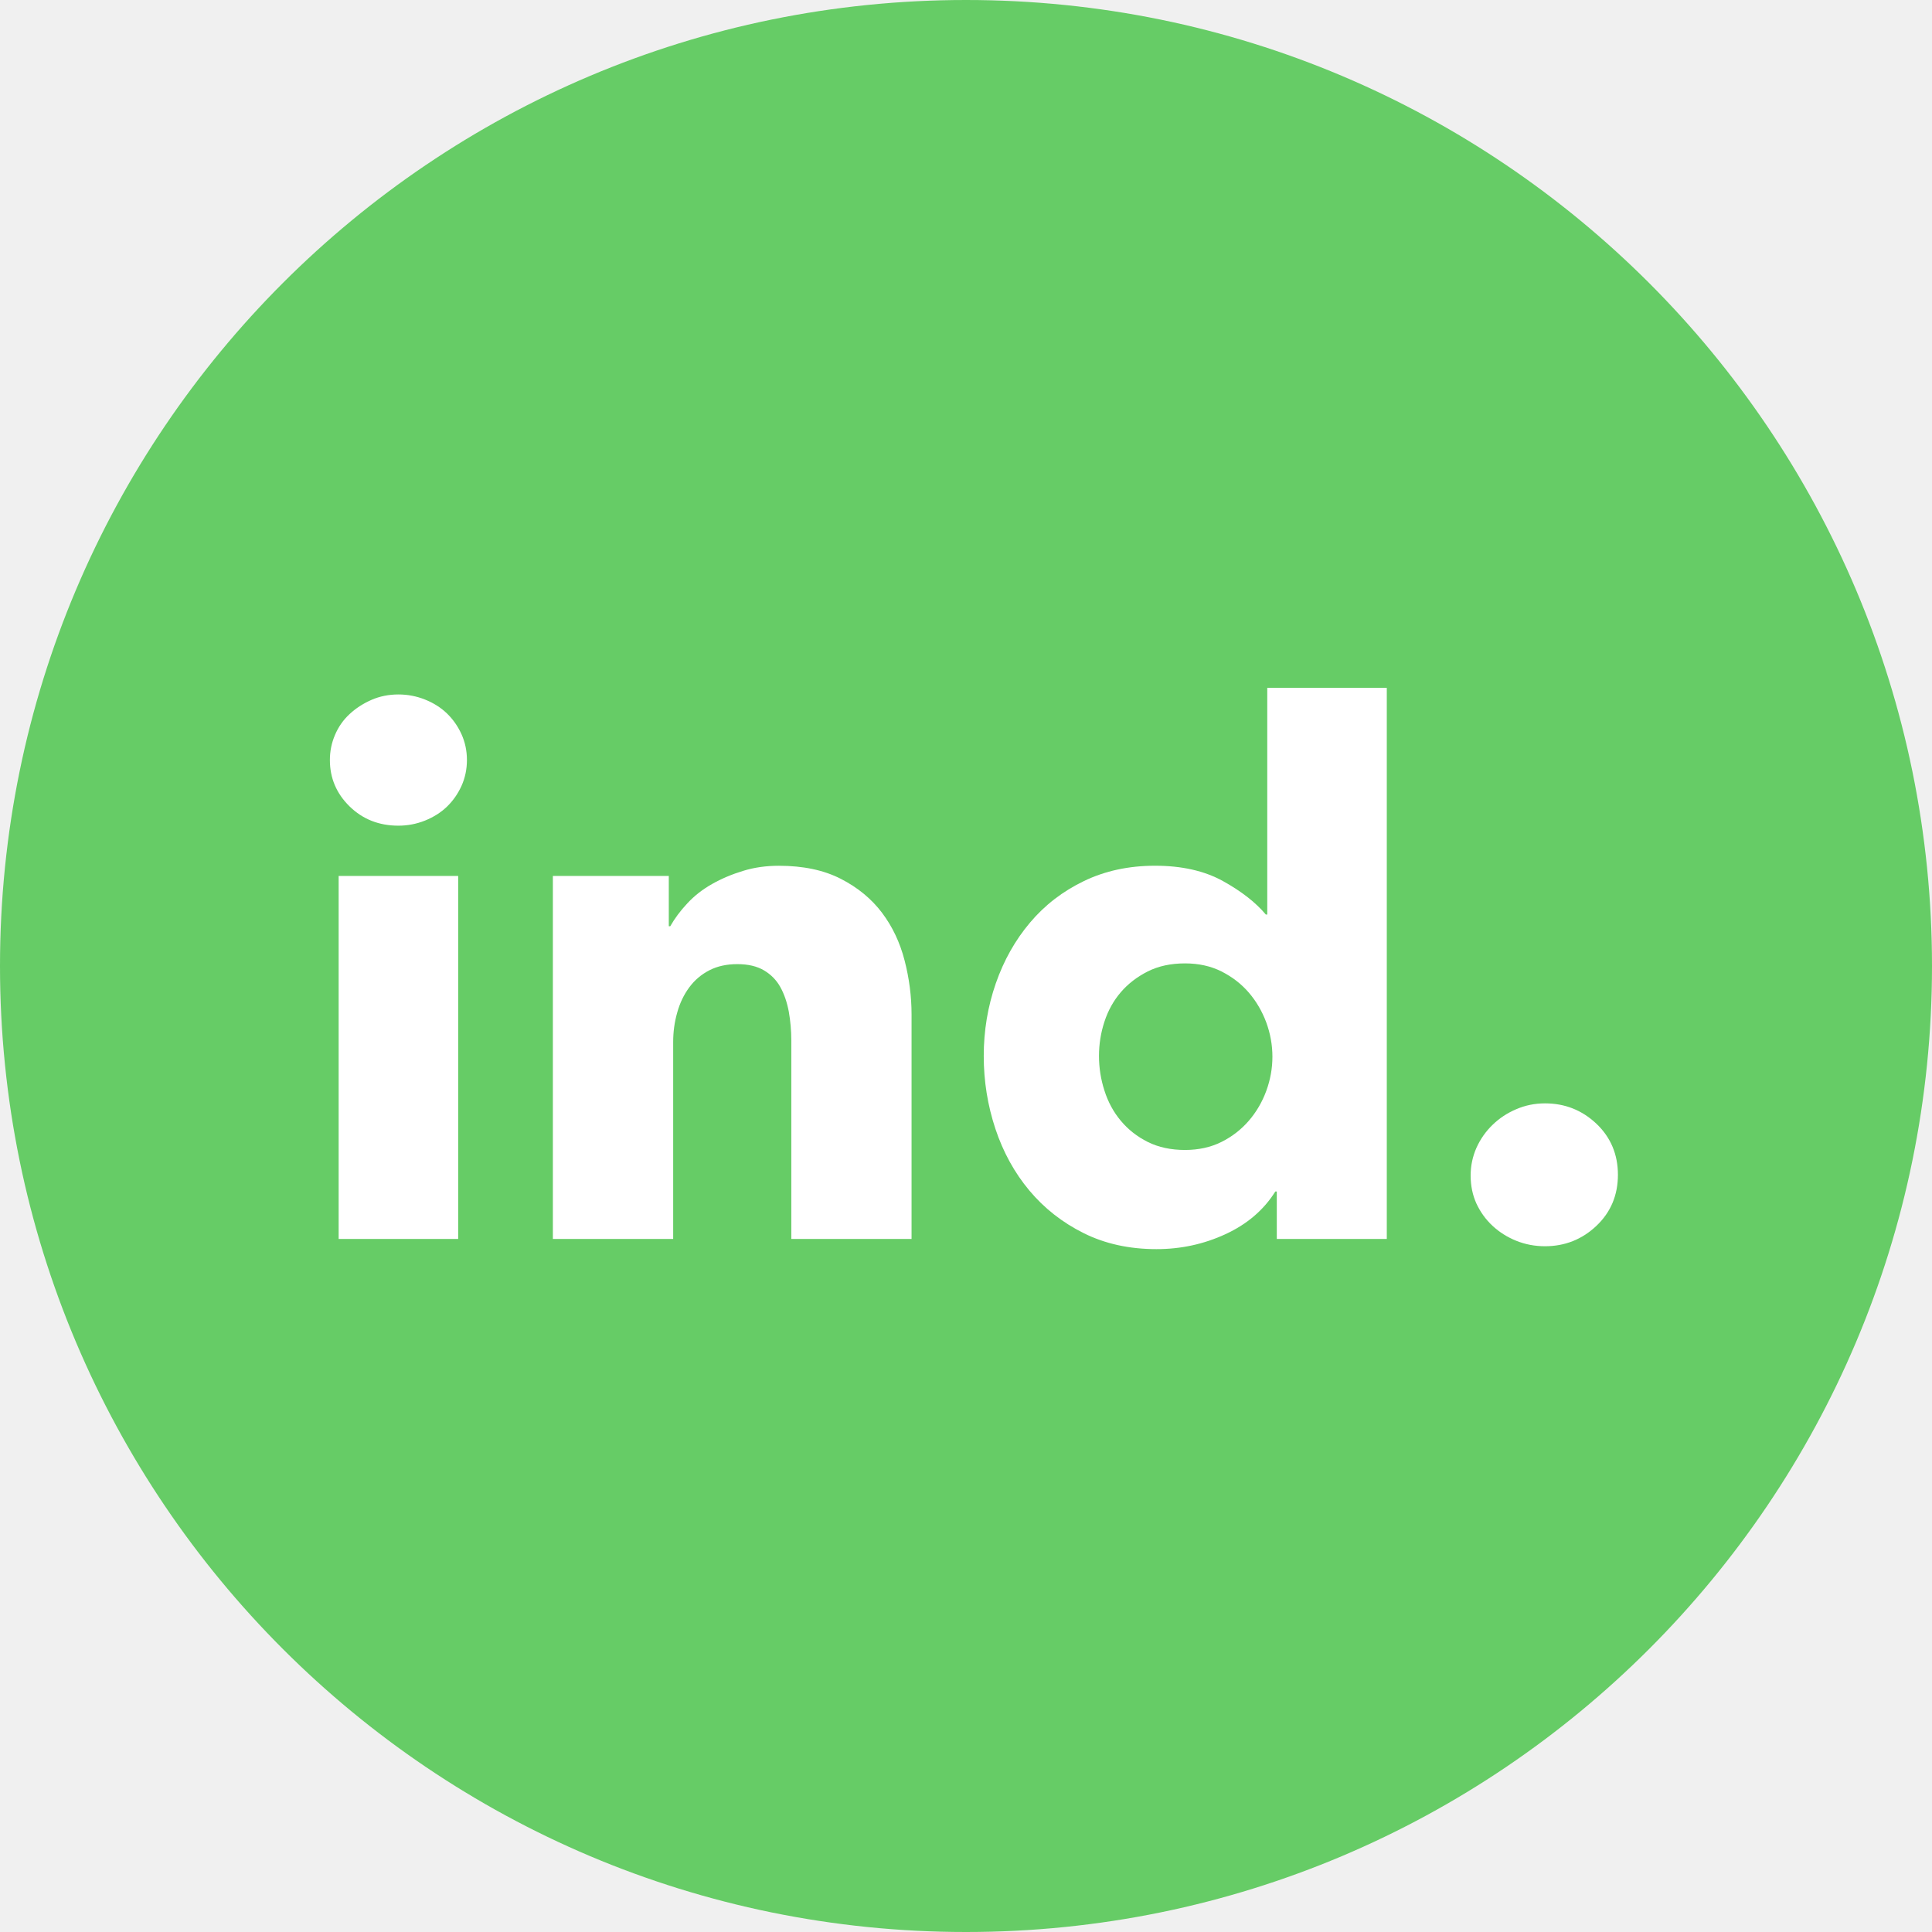
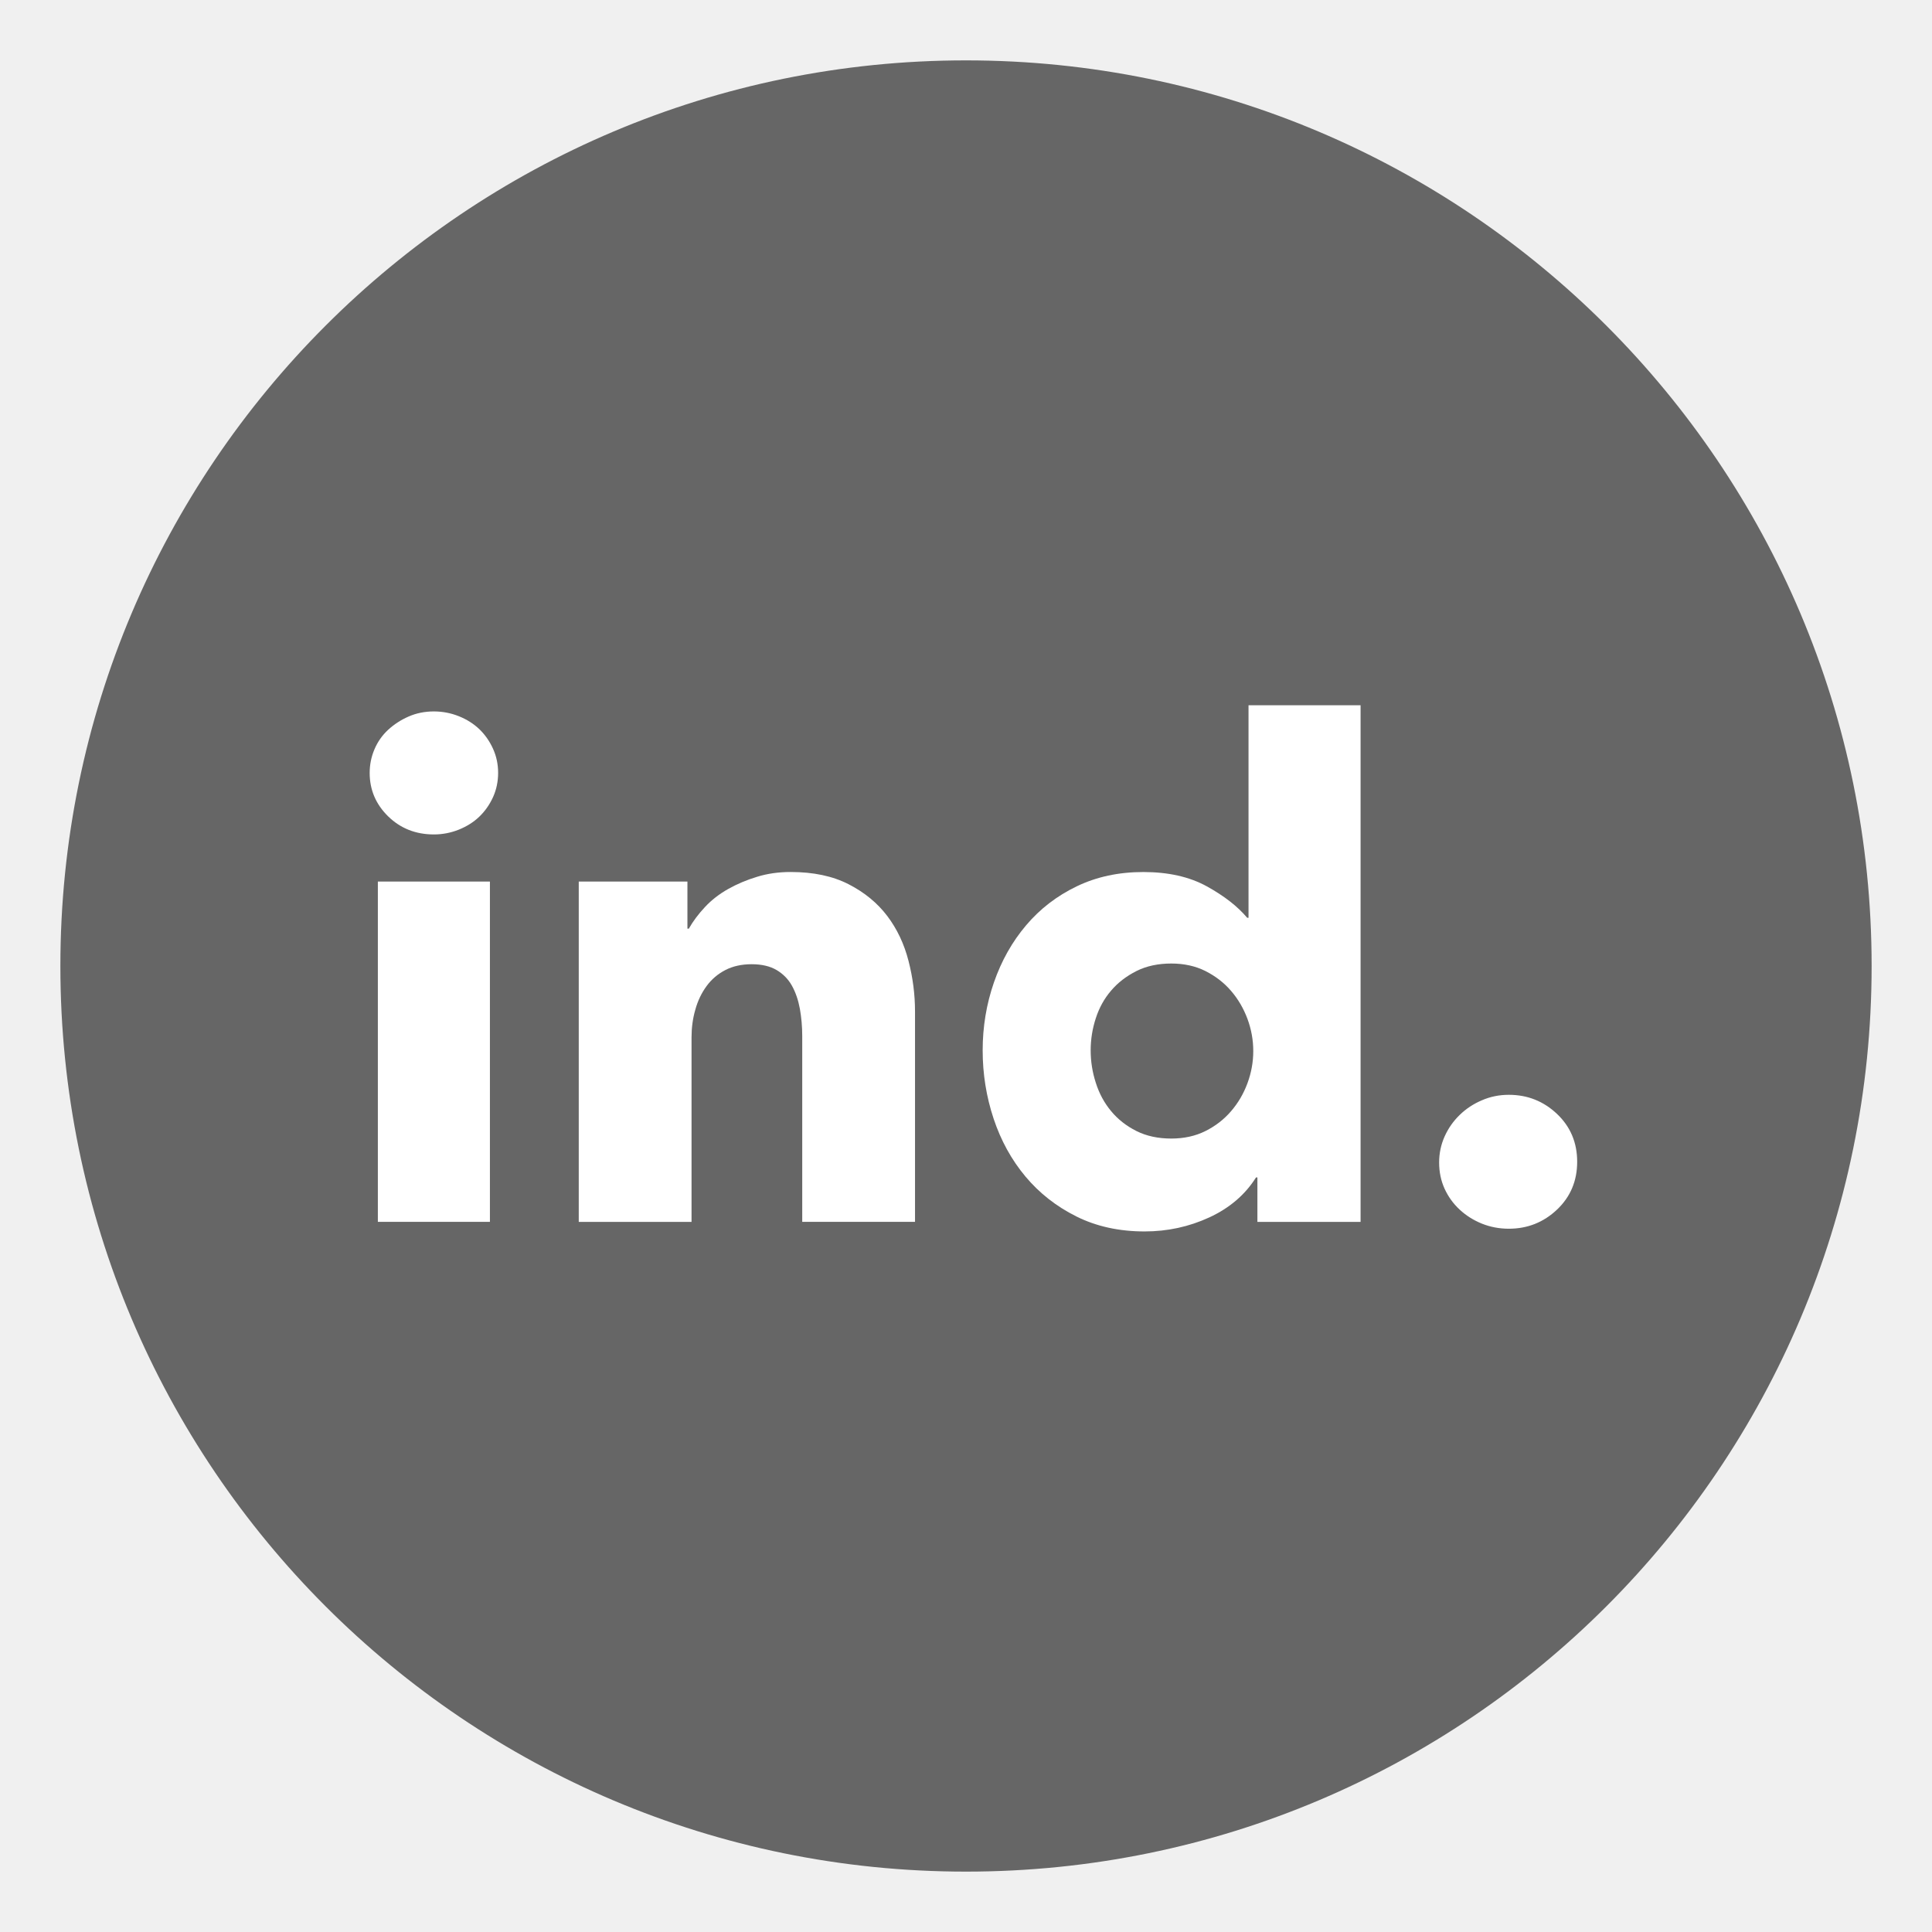
- <svg xmlns="http://www.w3.org/2000/svg" xmlns:xlink="http://www.w3.org/1999/xlink" version="1.1" x="0px" y="0px" width="60px" height="60px" viewBox="0 0 60 60" enable-background="new 0 0 60 60" xml:space="preserve">
-   <g id="Layer_3">
- </g>
-   <g id="Layer_2">
-     <g>
-       <circle fill="#66CC66" cx="30" cy="30" r="30" />
-       <g>
-         <path fill="#FFFFFF" d="M14.501,23.604c0,0.285-0.057,0.555-0.169,0.803c-0.114,0.25-0.265,0.465-0.453,0.646     c-0.19,0.183-0.417,0.324-0.68,0.431c-0.264,0.105-0.54,0.158-0.826,0.158c-0.604,0-1.109-0.2-1.518-0.6     c-0.407-0.4-0.61-0.879-0.61-1.438c0-0.272,0.052-0.532,0.159-0.781c0.105-0.248,0.256-0.465,0.451-0.645     c0.197-0.183,0.424-0.33,0.68-0.442c0.256-0.112,0.536-0.169,0.838-0.169c0.286,0,0.562,0.053,0.826,0.158     c0.263,0.105,0.49,0.248,0.68,0.43c0.188,0.182,0.339,0.396,0.453,0.646C14.444,23.049,14.501,23.316,14.501,23.604z      M10.517,38.477V27.203h3.712v11.273H10.517z" />
-         <path fill="#FFFFFF" d="M24.575,38.477v-6.157c0-0.317-0.028-0.619-0.079-0.906c-0.054-0.286-0.14-0.54-0.262-0.759     c-0.12-0.218-0.291-0.391-0.509-0.52c-0.219-0.129-0.495-0.193-0.827-0.193s-0.623,0.064-0.872,0.193s-0.457,0.306-0.623,0.532     c-0.166,0.227-0.291,0.486-0.372,0.781c-0.084,0.293-0.125,0.599-0.125,0.915v6.113h-3.736V27.203h3.6v1.561h0.046     c0.136-0.239,0.313-0.479,0.533-0.713c0.217-0.234,0.475-0.434,0.768-0.599c0.294-0.166,0.615-0.302,0.963-0.407     c0.347-0.107,0.717-0.158,1.109-0.158c0.753,0,1.395,0.135,1.923,0.406c0.529,0.271,0.955,0.623,1.279,1.053     c0.326,0.432,0.558,0.925,0.702,1.482c0.144,0.559,0.216,1.117,0.216,1.676v6.973H24.575z" />
-         <path fill="#FFFFFF" d="M39.652,38.477v-1.473h-0.046c-0.361,0.575-0.879,1.016-1.549,1.325c-0.672,0.31-1.385,0.464-2.141,0.464     c-0.844,0-1.599-0.166-2.262-0.497c-0.665-0.331-1.227-0.774-1.688-1.325c-0.46-0.551-0.811-1.188-1.052-1.912     c-0.241-0.726-0.363-1.479-0.363-2.264s0.125-1.537,0.374-2.254c0.249-0.716,0.604-1.346,1.064-1.89     c0.459-0.544,1.017-0.973,1.675-1.29c0.656-0.316,1.393-0.475,2.207-0.475c0.829,0,1.531,0.158,2.106,0.475     c0.573,0.317,1.019,0.664,1.335,1.041h0.044v-7.041h3.712v17.115H39.652z M39.516,32.816c0-0.362-0.064-0.717-0.191-1.064     c-0.129-0.346-0.31-0.656-0.543-0.927c-0.234-0.272-0.518-0.489-0.85-0.657c-0.332-0.166-0.709-0.249-1.131-0.249     c-0.438,0-0.824,0.083-1.155,0.249c-0.332,0.168-0.611,0.381-0.838,0.646c-0.227,0.264-0.396,0.569-0.509,0.916     c-0.114,0.348-0.169,0.701-0.169,1.064c0,0.361,0.055,0.721,0.169,1.074c0.112,0.355,0.282,0.668,0.509,0.939     c0.227,0.272,0.506,0.492,0.838,0.658c0.332,0.165,0.717,0.248,1.155,0.248c0.422,0,0.799-0.083,1.131-0.248     c0.332-0.166,0.615-0.386,0.85-0.658c0.234-0.271,0.415-0.58,0.543-0.927C39.452,33.533,39.516,33.18,39.516,32.816z" />
-         <path fill="#FFFFFF" d="M50.246,36.484c0,0.635-0.223,1.163-0.667,1.585c-0.446,0.422-0.979,0.634-1.598,0.634     c-0.316,0-0.613-0.057-0.894-0.17c-0.28-0.113-0.525-0.269-0.735-0.464c-0.212-0.197-0.377-0.428-0.5-0.69     c-0.12-0.264-0.18-0.555-0.18-0.872c0-0.302,0.061-0.589,0.18-0.86c0.122-0.271,0.288-0.508,0.5-0.713     c0.21-0.205,0.455-0.367,0.735-0.486c0.28-0.121,0.577-0.182,0.894-0.182c0.619,0,1.151,0.211,1.598,0.633     C50.023,35.322,50.246,35.852,50.246,36.484z" />
-       </g>
-     </g>
-     <g>
-       <defs>
-         <rect id="SVGID_171_" x="-493.746" y="100.728" width="1802.31" height="523.741" />
-       </defs>
-       <clipPath id="SVGID_2_">
-         <use xlink:href="#SVGID_171_" overflow="visible" />
-       </clipPath>
-       <g clip-path="url(#SVGID_2_)">
-         <rect x="-614.9" y="-94.039" opacity="0.75" fill="#EE4455" width="2014.504" height="965.85" />
-       </g>
-     </g>
+ <svg xmlns="http://www.w3.org/2000/svg" version="1.1" id="Capa_1" x="0px" y="0px" width="64px" height="64px" viewBox="0 0 64 64" enable-background="new 0 0 64 64" xml:space="preserve">
+   <circle opacity="0.8" fill="#444444" cx="32" cy="32" r="30" />
+   <g>
+     <path fill="#FFFFFF" d="M16.501,25.604c0,0.285-0.057,0.555-0.169,0.803c-0.114,0.249-0.265,0.464-0.453,0.645   c-0.19,0.182-0.416,0.324-0.68,0.431c-0.263,0.105-0.54,0.159-0.825,0.159c-0.604,0-1.109-0.201-1.518-0.601   c-0.407-0.4-0.61-0.879-0.61-1.437c0-0.273,0.052-0.532,0.158-0.781c0.105-0.249,0.256-0.464,0.451-0.645   c0.197-0.182,0.424-0.33,0.68-0.442c0.256-0.112,0.536-0.169,0.838-0.169c0.285,0,0.562,0.053,0.825,0.158   c0.263,0.105,0.49,0.249,0.68,0.429c0.188,0.182,0.339,0.396,0.453,0.647C16.444,25.049,16.501,25.316,16.501,25.604z    M12.517,40.476V29.203h3.712v11.273H12.517z" />
+     <path fill="#FFFFFF" d="M26.575,40.476v-6.157c0-0.317-0.028-0.619-0.079-0.906c-0.053-0.286-0.14-0.54-0.262-0.759   c-0.12-0.217-0.291-0.391-0.508-0.52c-0.219-0.129-0.496-0.193-0.827-0.193s-0.623,0.065-0.871,0.193   c-0.249,0.129-0.457,0.306-0.623,0.533s-0.291,0.486-0.372,0.781c-0.085,0.293-0.125,0.599-0.125,0.916v6.113h-3.736V29.203h3.6   v1.56h0.046c0.136-0.24,0.313-0.479,0.532-0.713c0.217-0.234,0.475-0.433,0.768-0.599c0.295-0.166,0.615-0.302,0.964-0.407   c0.346-0.107,0.717-0.158,1.109-0.158c0.753,0,1.395,0.135,1.923,0.407c0.529,0.271,0.954,0.623,1.279,1.052   c0.326,0.431,0.558,0.925,0.702,1.483c0.144,0.558,0.216,1.116,0.216,1.675v6.973H26.575z" />
+     <path fill="#FFFFFF" d="M41.653,40.476v-1.472h-0.046c-0.361,0.575-0.879,1.015-1.549,1.325c-0.673,0.31-1.385,0.464-2.141,0.464   c-0.844,0-1.599-0.166-2.262-0.497c-0.665-0.332-1.227-0.774-1.688-1.325c-0.46-0.551-0.811-1.188-1.052-1.912   c-0.241-0.726-0.363-1.479-0.363-2.264c0-0.785,0.125-1.536,0.374-2.253c0.249-0.717,0.604-1.347,1.065-1.89   c0.459-0.543,1.017-0.973,1.675-1.29c0.656-0.317,1.393-0.475,2.207-0.475c0.829,0,1.531,0.158,2.106,0.475   c0.573,0.317,1.019,0.663,1.336,1.041h0.044v-7.041h3.712v17.115H41.653z M41.516,34.817c0-0.363-0.064-0.717-0.192-1.065   c-0.129-0.346-0.309-0.656-0.543-0.927c-0.234-0.273-0.518-0.49-0.849-0.658c-0.332-0.166-0.709-0.249-1.131-0.249   c-0.438,0-0.824,0.083-1.155,0.249c-0.332,0.168-0.612,0.381-0.838,0.647c-0.227,0.264-0.396,0.569-0.508,0.916   c-0.114,0.348-0.17,0.702-0.17,1.065c0,0.361,0.055,0.72,0.17,1.074c0.112,0.355,0.282,0.669,0.508,0.94   c0.227,0.273,0.507,0.492,0.838,0.658c0.332,0.166,0.717,0.249,1.155,0.249c0.422,0,0.8-0.083,1.131-0.249   c0.332-0.166,0.615-0.385,0.849-0.658c0.234-0.271,0.415-0.58,0.543-0.927C41.452,35.534,41.516,35.18,41.516,34.817z" />
+     <path fill="#FFFFFF" d="M52.246,38.485c0,0.634-0.223,1.163-0.667,1.584c-0.446,0.422-0.978,0.634-1.597,0.634   c-0.317,0-0.614-0.057-0.894-0.169c-0.28-0.114-0.525-0.269-0.735-0.464c-0.212-0.197-0.378-0.427-0.499-0.691   c-0.12-0.264-0.181-0.555-0.181-0.871c0-0.302,0.061-0.59,0.181-0.86c0.122-0.271,0.287-0.508,0.499-0.713   c0.21-0.205,0.455-0.367,0.735-0.486c0.28-0.122,0.577-0.182,0.894-0.182c0.619,0,1.151,0.212,1.597,0.634   C52.023,37.322,52.246,37.851,52.246,38.485z" />
  </g>
-   <g id="Capa_4">
- </g>
</svg>
